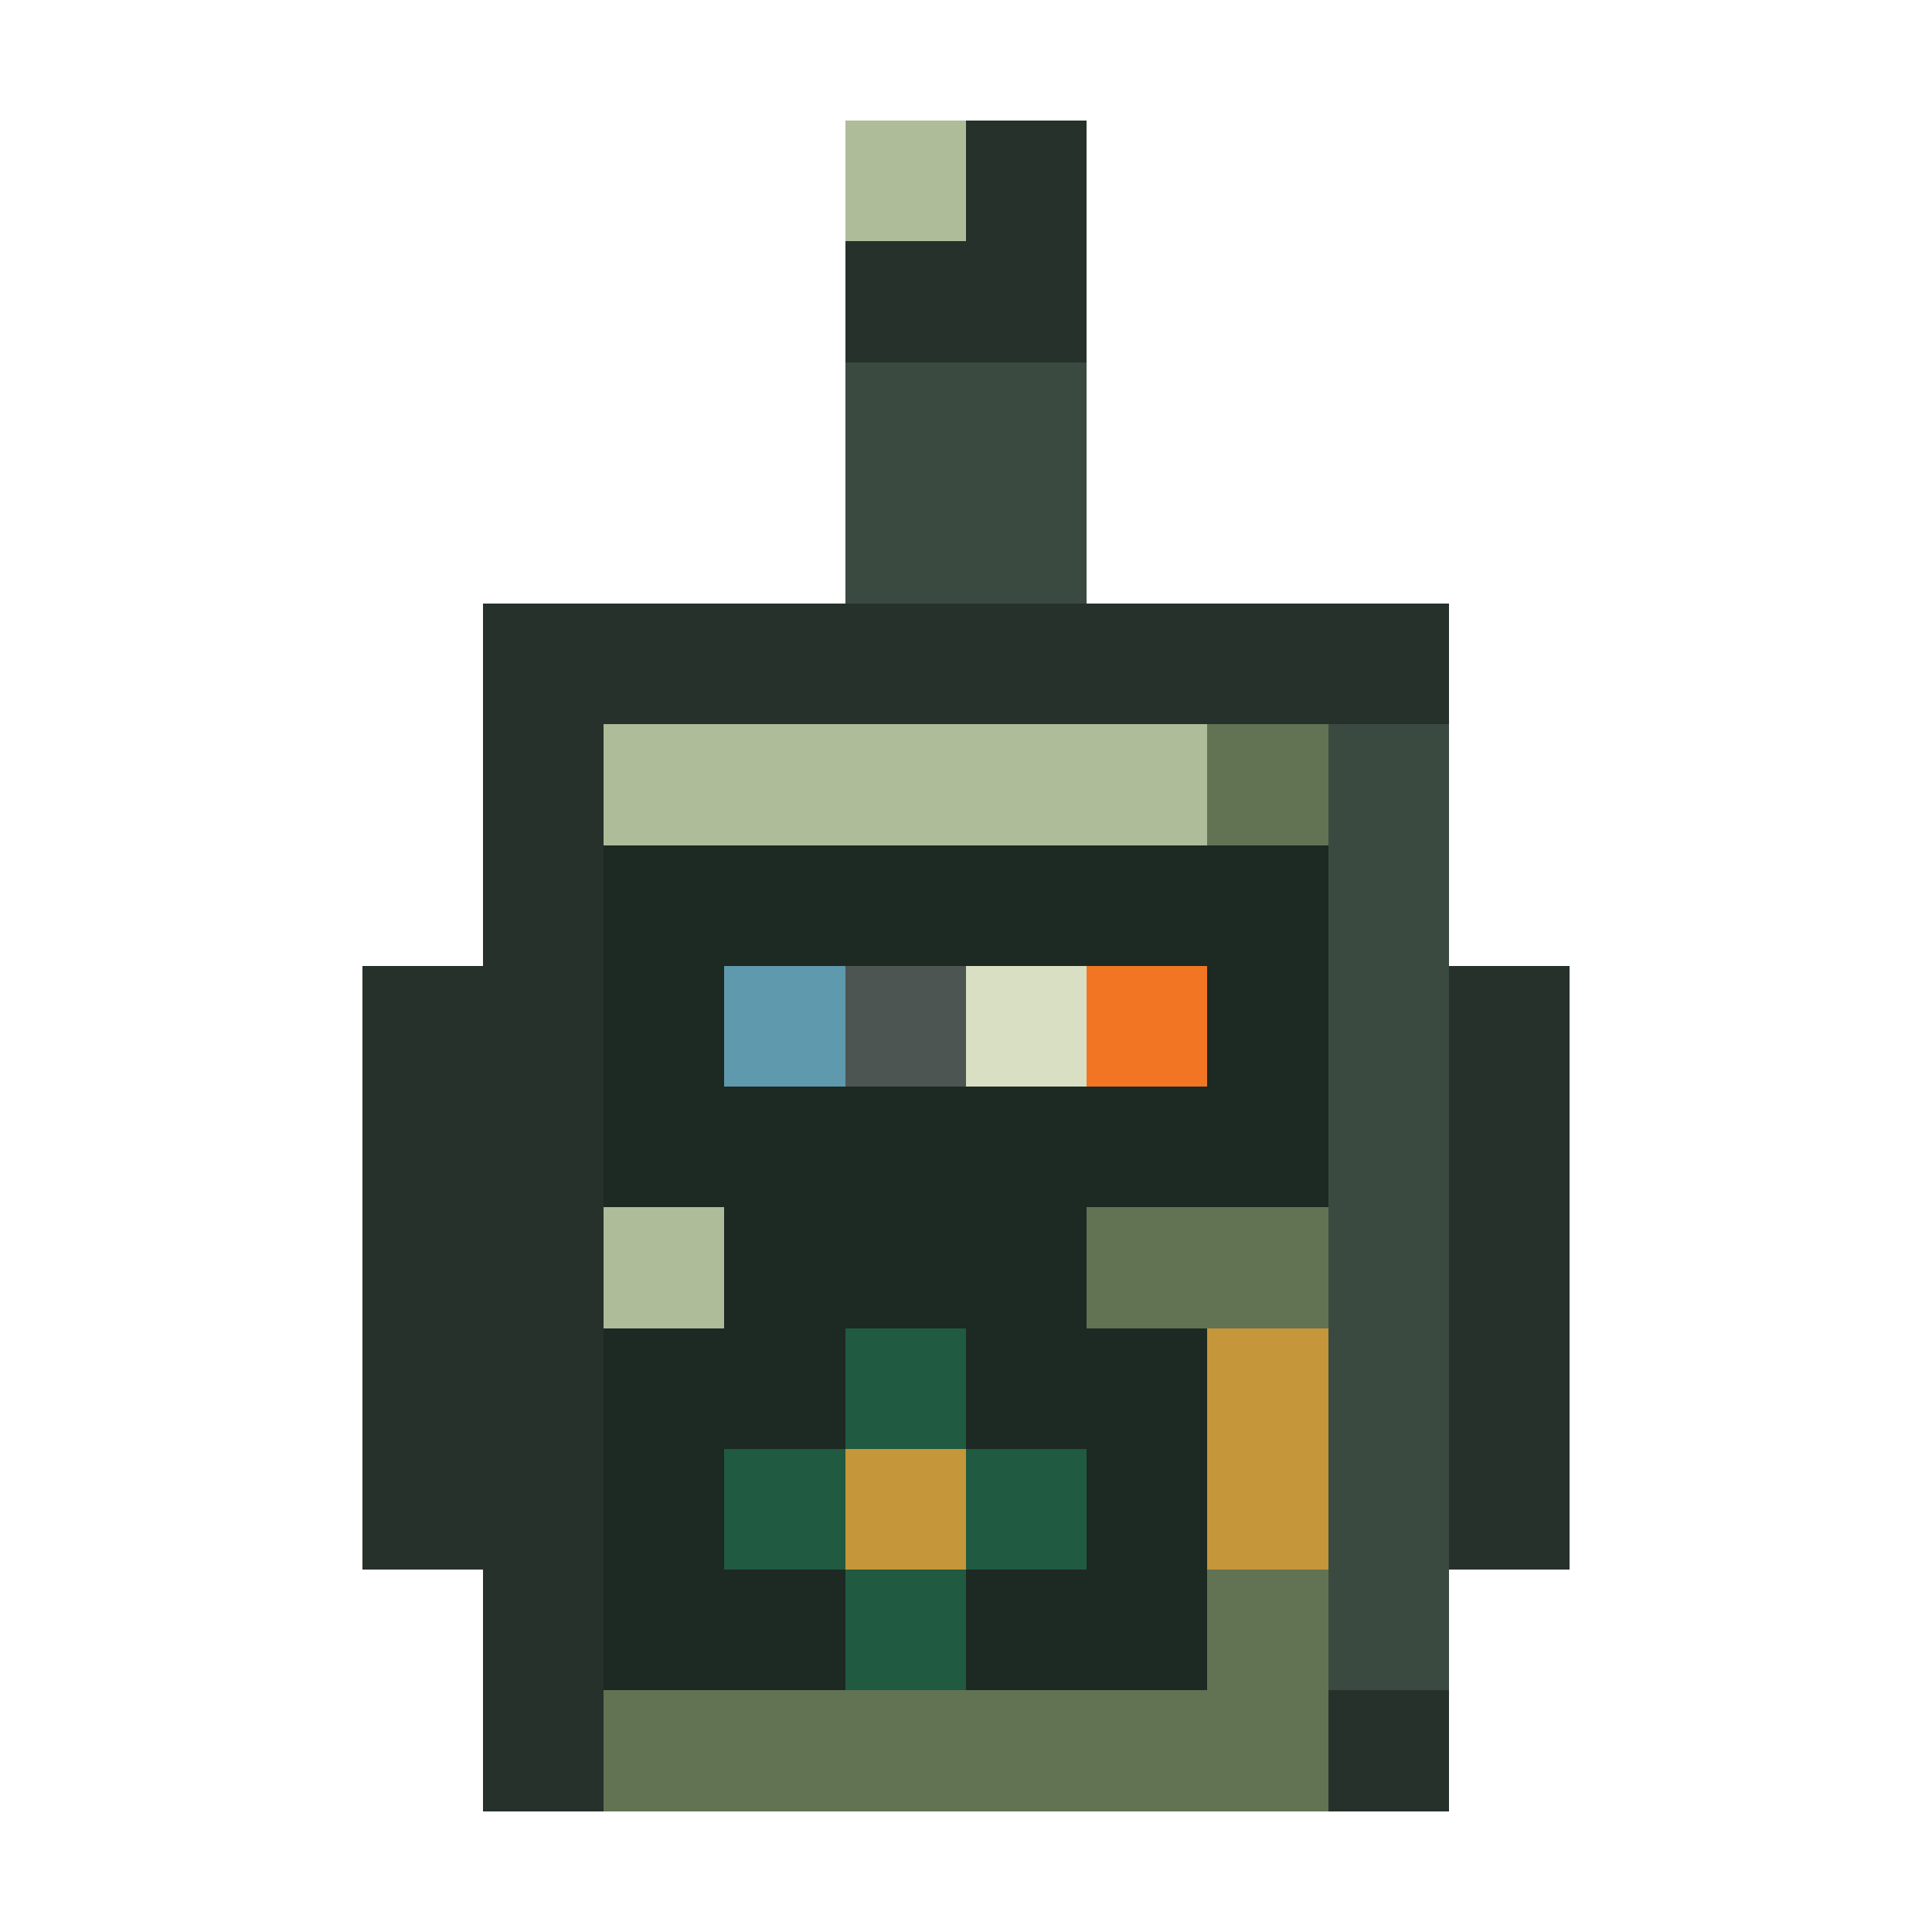
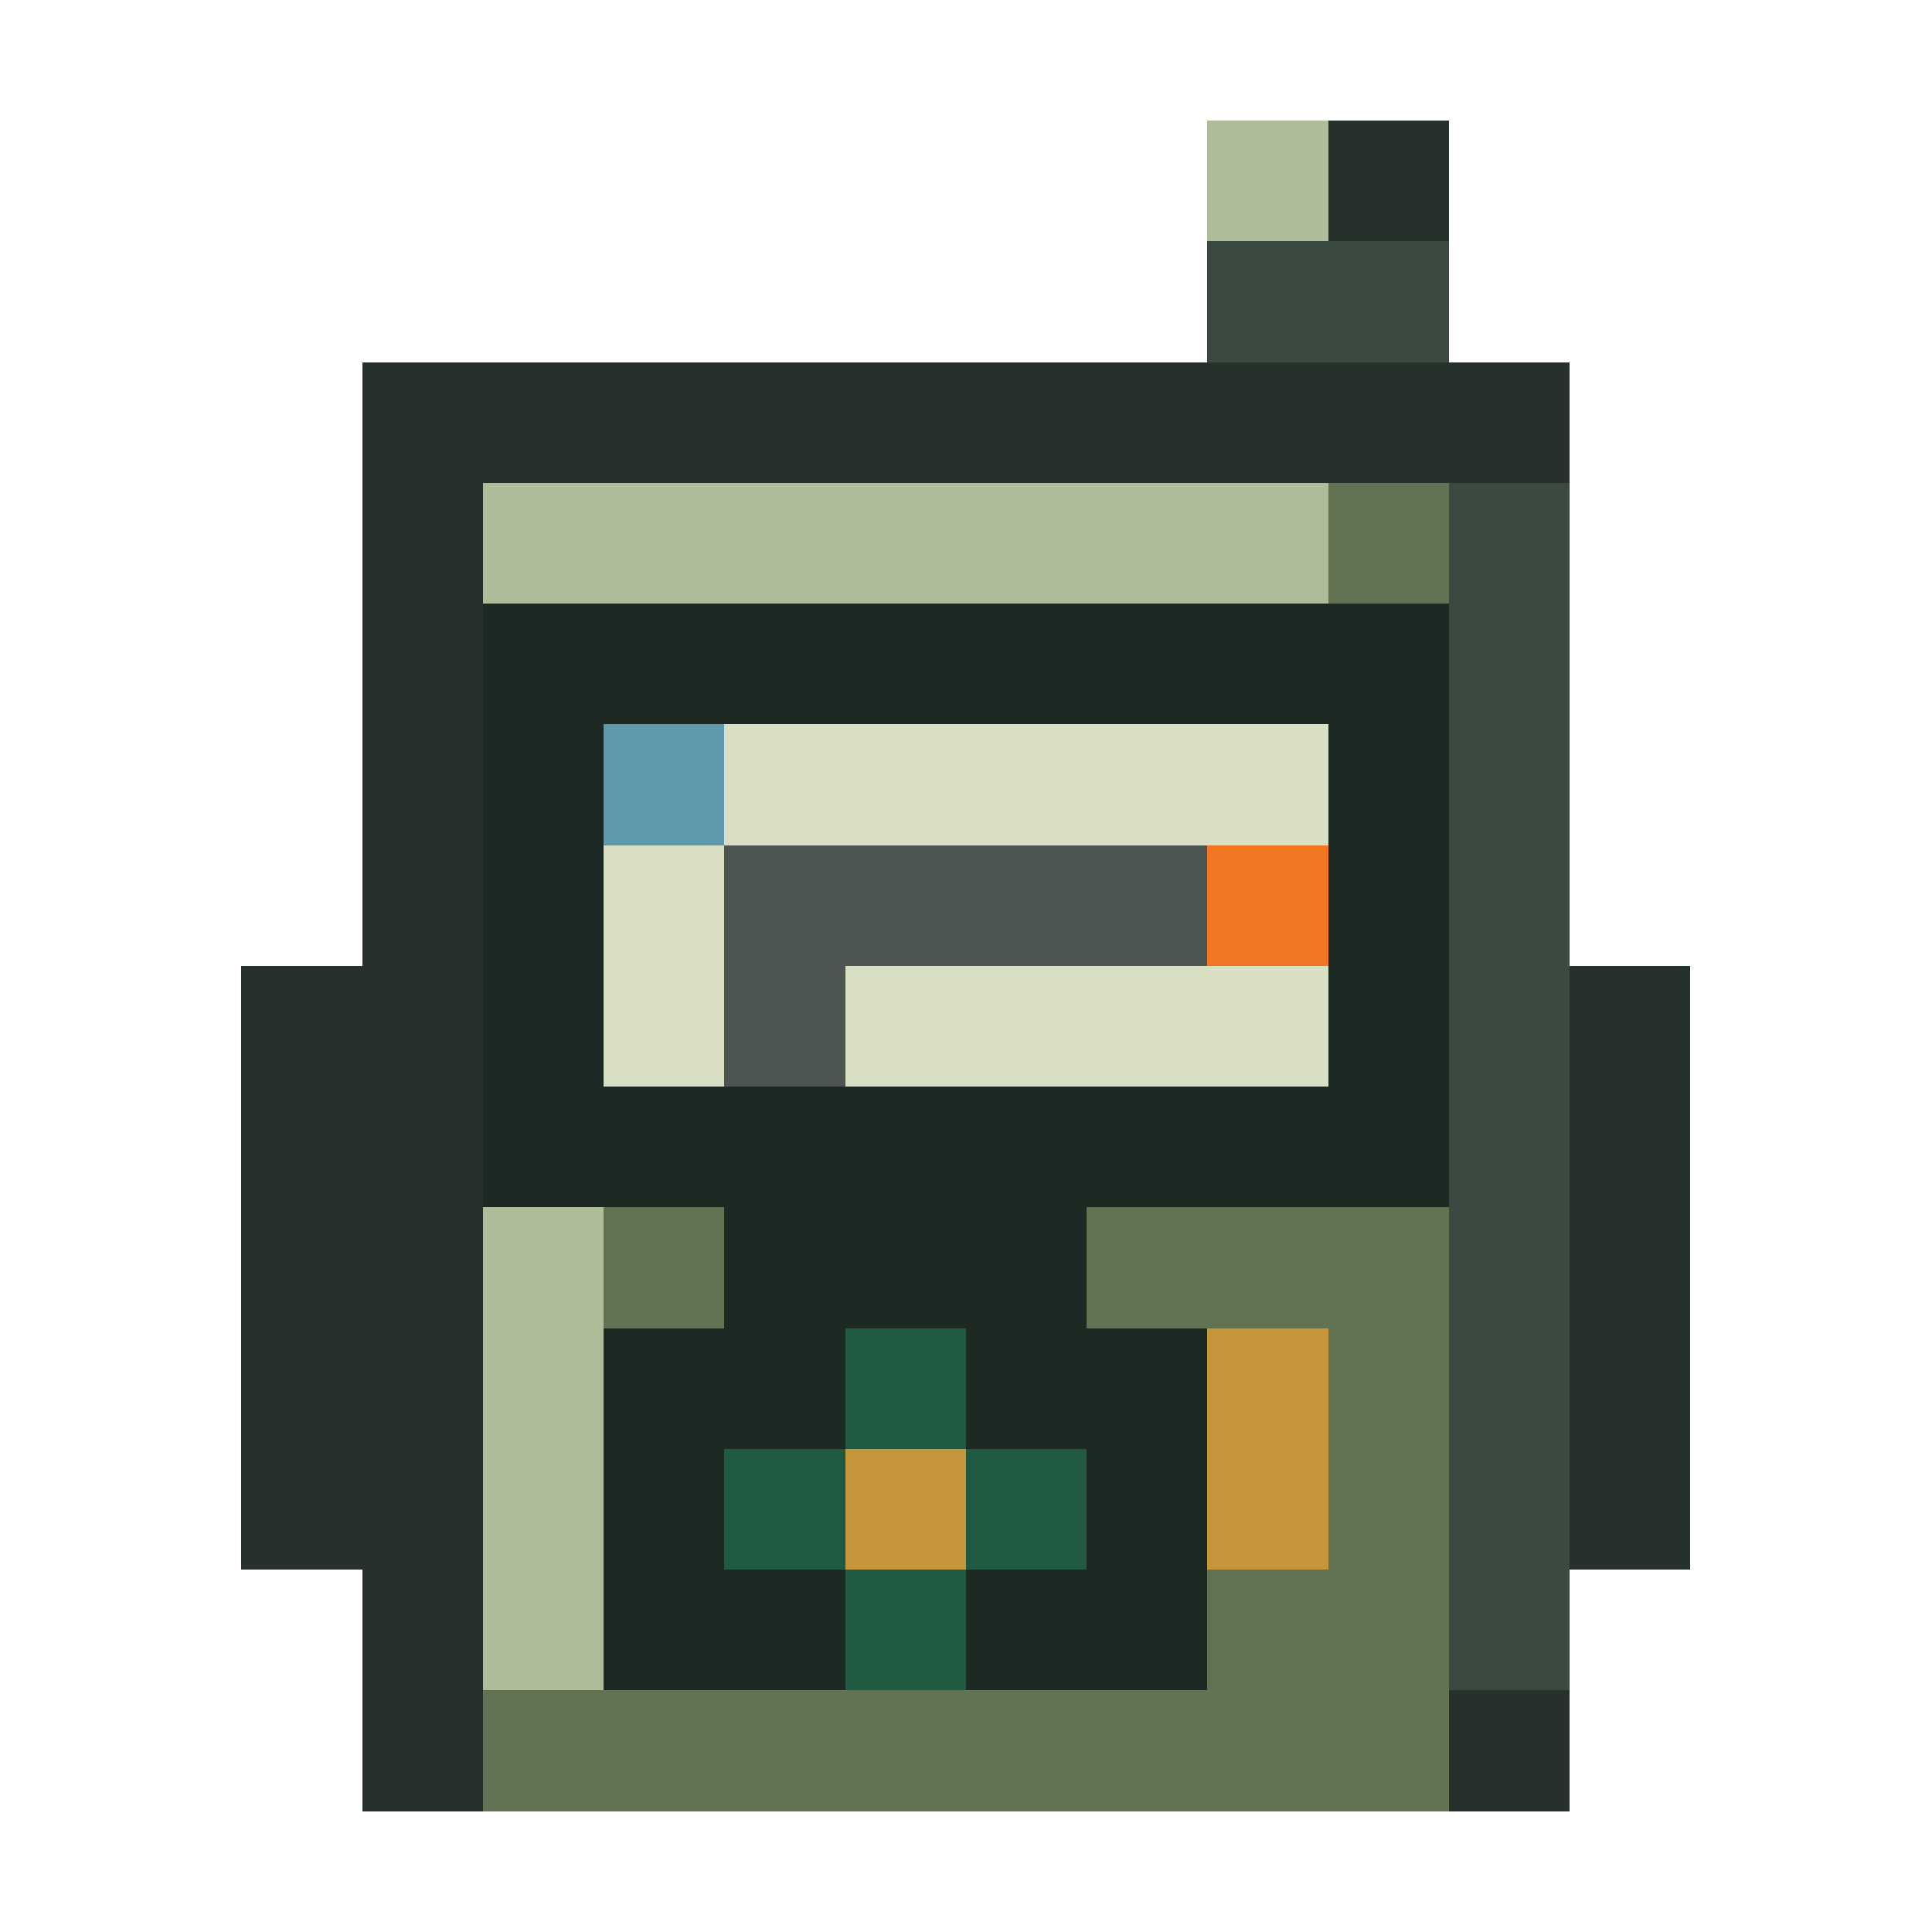
<svg xmlns="http://www.w3.org/2000/svg" viewBox="0 0 16 16" shape-rendering="crispEdges" data-m98-concept="fresh-greens" data-m98-grid="16">
-   <rect fill="#27312b" x="7" y="1" width="2" height="2" />
-   <rect fill="#aebc9a" x="7" y="1" width="1" height="1" />
-   <rect fill="#3b4a41" x="7" y="3" width="2" height="2" />
-   <rect fill="#27312b" x="4" y="5" width="8" height="10" />
-   <rect fill="#27312b" x="3" y="8" width="1" height="5" />
-   <rect fill="#27312b" x="12" y="8" width="1" height="5" />
-   <rect fill="#3b4a41" x="5" y="14" width="6" height="1" />
-   <rect fill="#3b4a41" x="11" y="6" width="1" height="8" />
-   <rect fill="#627353" x="5" y="6" width="6" height="9" />
-   <rect fill="#aebc9a" x="5" y="6" width="5" height="1" />
-   <rect fill="#aebc9a" x="5" y="6" width="1" height="8" />
-   <rect fill="#1d2923" x="5" y="7" width="6" height="3" />
-   <rect fill="#d8dfc3" x="6" y="8" width="4" height="1" />
-   <rect fill="#5f99ae" x="6" y="8" width="1" height="1" />
-   <rect fill="#4d5552" x="7" y="8" width="1" height="1" />
-   <rect fill="#f27524" x="9" y="8" width="1" height="1" />
+   <rect fill="#27312b" x="10" y="1" width="2" height="1" />
+   <rect fill="#aebc9a" x="10" y="1" width="1" height="1" />
+   <rect fill="#3b4a41" x="10" y="2" width="2" height="1" />
+   <rect fill="#27312b" x="3" y="3" width="10" height="12" />
+   <rect fill="#27312b" x="2" y="8" width="1" height="5" />
+   <rect fill="#27312b" x="13" y="8" width="1" height="5" />
+   <rect fill="#3b4a41" x="4" y="14" width="8" height="1" />
+   <rect fill="#3b4a41" x="12" y="4" width="1" height="10" />
+   <rect fill="#627353" x="4" y="4" width="8" height="11" />
+   <rect fill="#aebc9a" x="4" y="4" width="7" height="1" />
+   <rect fill="#aebc9a" x="4" y="4" width="1" height="10" />
+   <rect fill="#1d2923" x="4" y="5" width="8" height="5" />
+   <rect fill="#d8dfc3" x="5" y="6" width="6" height="3" />
+   <rect fill="#5f99ae" x="5" y="6" width="1" height="1" />
+   <rect fill="#4d5552" x="6" y="7" width="4" height="1" />
+   <rect fill="#4d5552" x="6" y="7" width="1" height="2" />
+   <rect fill="#f27524" x="10" y="7" width="1" height="1" />
  <rect fill="#1d2923" x="6" y="10" width="3" height="1" />
  <rect fill="#1d2923" x="5" y="11" width="5" height="3" />
  <rect fill="#1d2923" x="6" y="13" width="3" height="1" />
  <rect fill="#205a40" x="7" y="11" width="1" height="3" />
  <rect fill="#205a40" x="6" y="12" width="3" height="1" />
  <rect fill="#c5963a" x="7" y="12" width="1" height="1" />
  <rect fill="#1d2923" x="10" y="11" width="1" height="1" />
  <rect fill="#c5963a" x="10" y="11" width="1" height="1" />
  <rect fill="#1d2923" x="10" y="12" width="1" height="1" />
  <rect fill="#c5963a" x="10" y="12" width="1" height="1" />
</svg>
